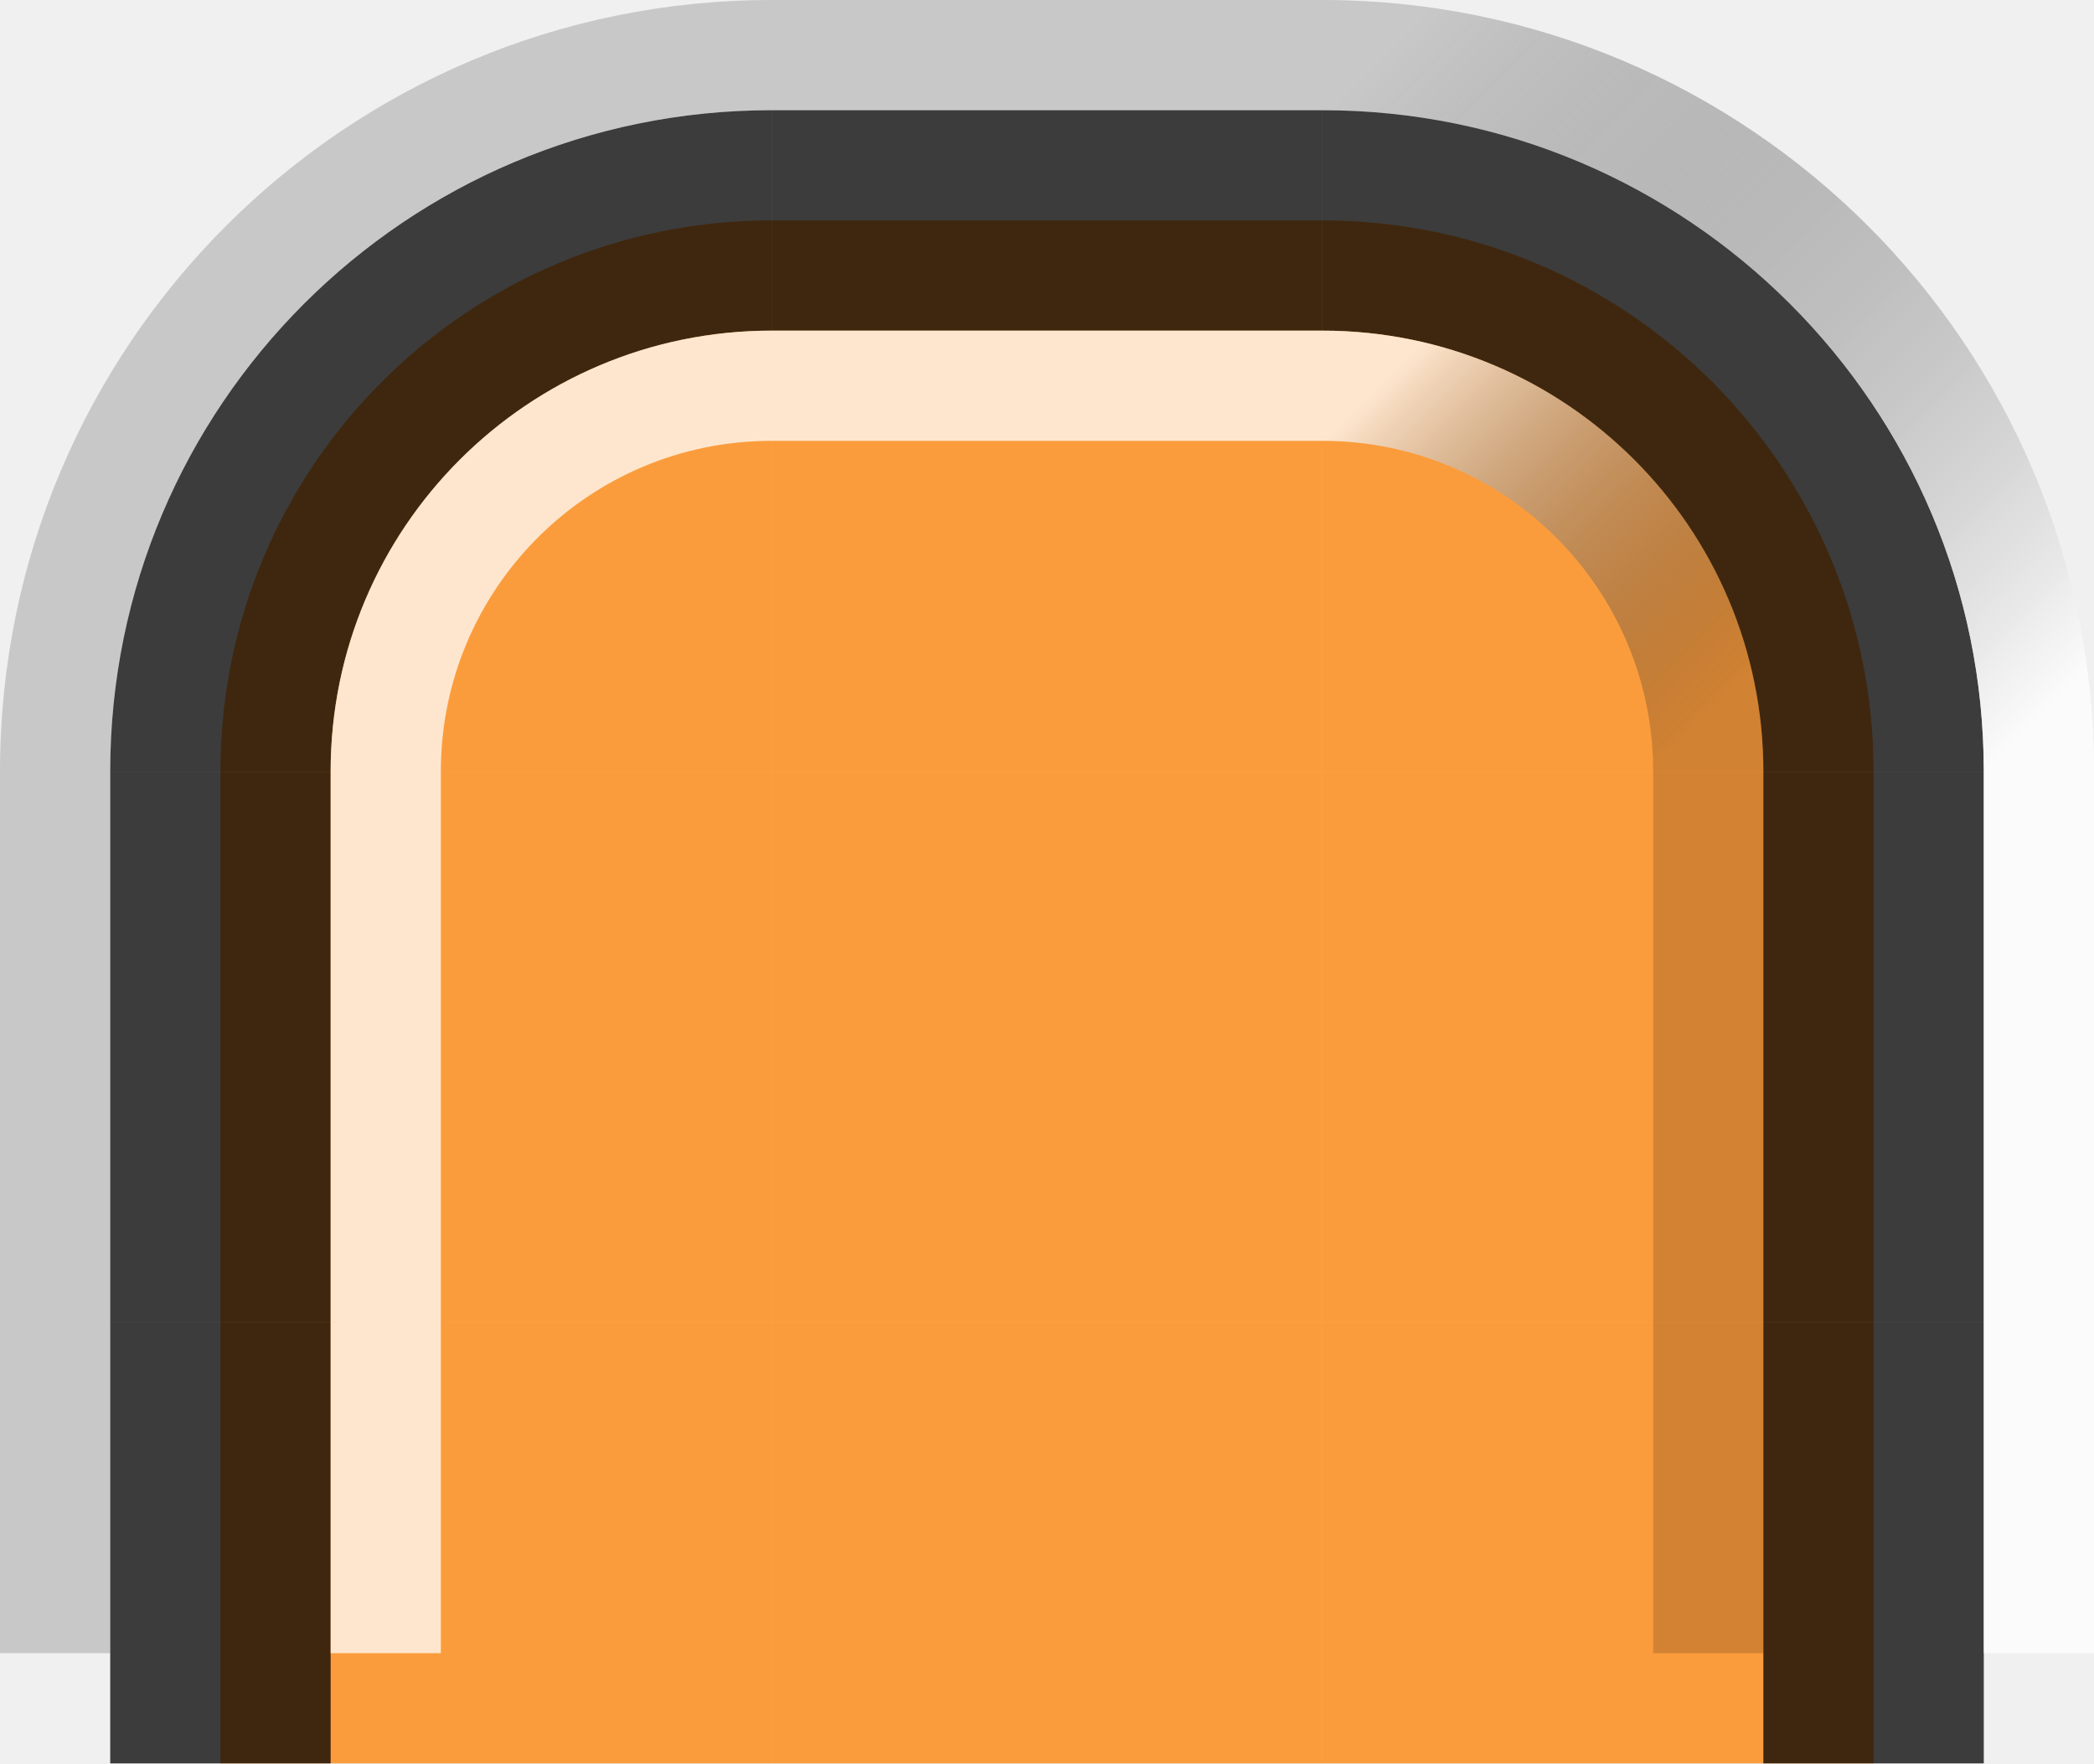
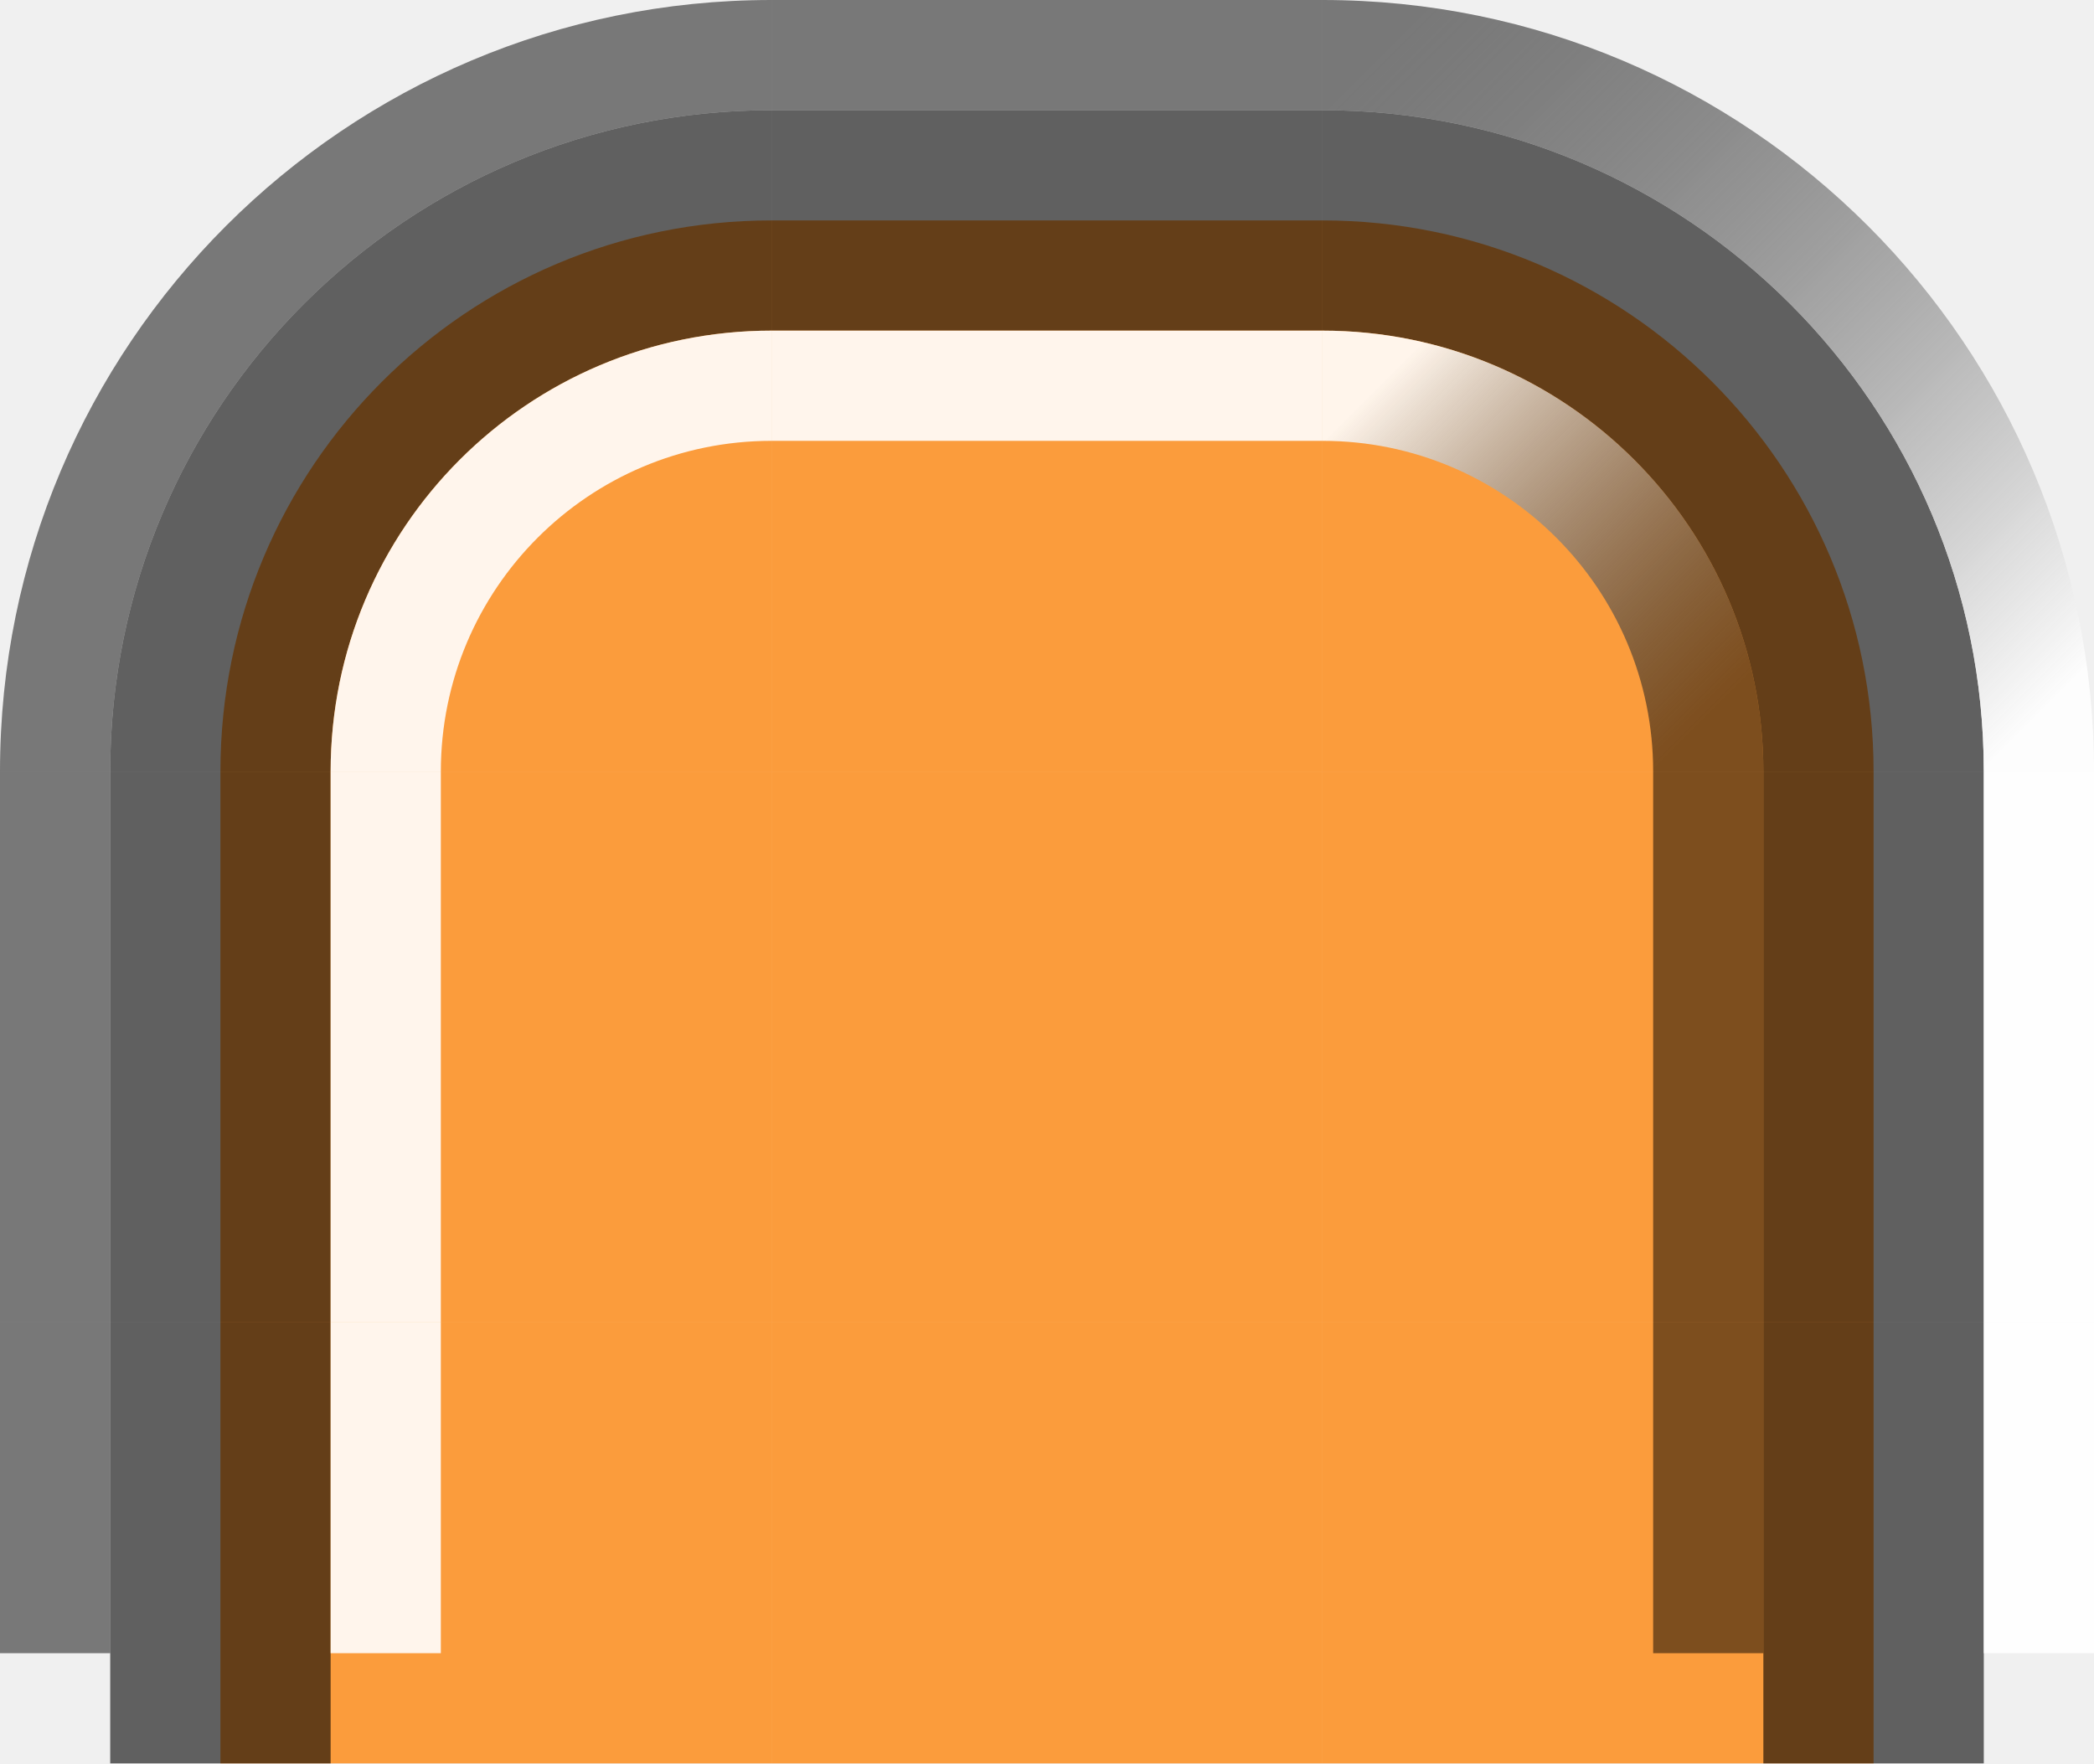
<svg xmlns="http://www.w3.org/2000/svg" xmlns:xlink="http://www.w3.org/1999/xlink" height="16" width="19" id="svg3124" version="1.0">
  <defs id="defs3126">
    <linearGradient id="linearGradient4889">
-       <stop id="stop4885" offset="0" style="stop-color:#ffffff;stop-opacity:0.75;" />
-       <stop id="stop4887" offset="1" style="stop-color:#000000;stop-opacity:0.167" />
+       <stop id="stop4885" offset="0" style="stop-color:#ffffff;stop-opacity:0.9;" />
+       <stop id="stop4887" offset="1" style="stop-color:#000000;stop-opacity:0.5" />
    </linearGradient>
    <linearGradient xlink:href="#linearGradient4889" id="linearGradient6333" gradientUnits="userSpaceOnUse" x1="13" y1="33" x2="16" y2="36" />
    <linearGradient xlink:href="#linearGradient4889" id="linearGradient6335" gradientUnits="userSpaceOnUse" gradientTransform="translate(0,-27)" x1="19" y1="63" x2="13" y2="57" />
  </defs>
  <g transform="translate(-31,-46)" id="layer1">
    <rect y="53" x="38" height="5" width="5" id="north-normal-center" style="opacity:0.75;vector-effect:none;fill:#ff8000;fill-opacity:1;stroke:none;stroke-width:0.783;stroke-linecap:square;stroke-linejoin:miter;stroke-miterlimit:8.3;stroke-dasharray:none;stroke-dashoffset:0;stroke-opacity:1;marker:none" />
    <g transform="translate(32,17)" id="north-normal-topleft">
      <path style="opacity:0.75;vector-effect:none;fill:#ff8000;fill-opacity:1;stroke:none;stroke-width:0.783;stroke-linecap:square;stroke-linejoin:miter;stroke-miterlimit:8.3;stroke-dasharray:none;stroke-dashoffset:0;stroke-opacity:1;marker:none" d="M 6,31 A 5,5 0 0 0 1,36 H 6 Z" id="path4718-5" />
-       <path style="opacity:1;vector-effect:none;fill:#000000;fill-opacity:0.75;stroke:none;stroke-width:0.783;stroke-linecap:square;stroke-linejoin:miter;stroke-miterlimit:8.3;stroke-dasharray:none;stroke-dashoffset:0;stroke-opacity:1;marker:none" d="M 6,30 A 6,6 0 0 0 0,36 H 2 A 4,4 0 0 1 6,32 Z" id="path4521-97" />
-       <path style="opacity:1;vector-effect:none;fill:#ffffff;fill-opacity:0.75;stroke:none;stroke-width:0.783;stroke-linecap:square;stroke-linejoin:miter;stroke-miterlimit:8.3;stroke-dasharray:none;stroke-dashoffset:0;stroke-opacity:1;marker:none" d="M 6,32 A 4,4 0 0 0 2,36 H 3 A 3,3 0 0 1 6,33 Z" id="path4523-53" />
-       <path id="path5672-7-8" d="m 6,29 a 7,7 0 0 0 -7,7 h 1 a 6,6 0 0 1 6,-6 z" style="opacity:1;vector-effect:none;fill:#000000;fill-opacity:0.167;stroke:none;stroke-width:0.783;stroke-linecap:square;stroke-linejoin:miter;stroke-miterlimit:8.3;stroke-dasharray:none;stroke-dashoffset:0;stroke-opacity:1;marker:none" />
+       <path style="opacity:1;vector-effect:none;fill:#000000;fill-opacity:0.6;stroke:none;stroke-width:0.783;stroke-linecap:square;stroke-linejoin:miter;stroke-miterlimit:8.3;stroke-dasharray:none;stroke-dashoffset:0;stroke-opacity:1;marker:none" d="M 6,30 A 6,6 0 0 0 0,36 H 2 A 4,4 0 0 1 6,32 Z" id="path4521-97" />
+       <path style="opacity:1;vector-effect:none;fill:#ffffff;fill-opacity:0.9;stroke:none;stroke-width:0.783;stroke-linecap:square;stroke-linejoin:miter;stroke-miterlimit:8.3;stroke-dasharray:none;stroke-dashoffset:0;stroke-opacity:1;marker:none" d="M 6,32 A 4,4 0 0 0 2,36 H 3 A 3,3 0 0 1 6,33 Z" id="path4523-53" />
+       <path id="path5672-7-8" d="m 6,29 a 7,7 0 0 0 -7,7 h 1 a 6,6 0 0 1 6,-6 z" style="opacity:1;vector-effect:none;fill:#000000;fill-opacity:0.5;stroke:none;stroke-width:0.783;stroke-linecap:square;stroke-linejoin:miter;stroke-miterlimit:8.3;stroke-dasharray:none;stroke-dashoffset:0;stroke-opacity:1;marker:none" />
    </g>
    <g transform="translate(30,17)" id="north-normal-topright">
      <path style="opacity:0.75;vector-effect:none;fill:#ff8000;fill-opacity:1;stroke:none;stroke-width:0.783;stroke-linecap:square;stroke-linejoin:miter;stroke-miterlimit:8.3;stroke-dasharray:none;stroke-dashoffset:0;stroke-opacity:1;marker:none" d="m 13,31 v 5 h 5 a 5,5 0 0 0 -5,-5 z" id="path4718-2-3" />
-       <path style="opacity:1;vector-effect:none;fill:#000000;fill-opacity:0.75;stroke:none;stroke-width:0.783;stroke-linecap:square;stroke-linejoin:miter;stroke-miterlimit:8.3;stroke-dasharray:none;stroke-dashoffset:0;stroke-opacity:1;marker:none" d="m 13,30 v 2 a 4,4 0 0 1 4,4 h 2 a 6,6 0 0 0 -6,-6 z" id="path4521-6-1" />
+       <path style="opacity:1;vector-effect:none;fill:#000000;fill-opacity:0.6;stroke:none;stroke-width:0.783;stroke-linecap:square;stroke-linejoin:miter;stroke-miterlimit:8.3;stroke-dasharray:none;stroke-dashoffset:0;stroke-opacity:1;marker:none" d="m 13,30 v 2 a 4,4 0 0 1 4,4 h 2 a 6,6 0 0 0 -6,-6 z" id="path4521-6-1" />
      <path style="opacity:1;vector-effect:none;fill:url(#linearGradient6333);fill-opacity:1;stroke:none;stroke-width:0.783;stroke-linecap:square;stroke-linejoin:miter;stroke-miterlimit:8.3;stroke-dasharray:none;stroke-dashoffset:0;stroke-opacity:1;marker:none" d="m 13,32 v 1 a 3,3 0 0 1 3,3 h 1 a 4,4 0 0 0 -4,-4 z" id="path4523-2-8" />
      <path id="path5672-6-9" d="m 13,29 v 1 a 6,6 0 0 1 6,6 h 1 a 7,7 0 0 0 -7,-7 z" style="opacity:1;vector-effect:none;fill:url(#linearGradient6335);fill-opacity:1;stroke:none;stroke-width:0.783;stroke-linecap:square;stroke-linejoin:miter;stroke-miterlimit:8.3;stroke-dasharray:none;stroke-dashoffset:0;stroke-opacity:1;marker:none" />
    </g>
    <g transform="translate(31,17)" id="north-normal-top">
      <rect style="opacity:0.75;vector-effect:none;fill:#ff8000;fill-opacity:1;stroke:none;stroke-width:0.783;stroke-linecap:square;stroke-linejoin:miter;stroke-miterlimit:8.3;stroke-dasharray:none;stroke-dashoffset:0;stroke-opacity:1;marker:none" id="rect4780-3" width="5" height="5" x="7" y="31" />
-       <rect style="opacity:1;vector-effect:none;fill:#000000;fill-opacity:0.75;stroke:none;stroke-width:0.783;stroke-linecap:square;stroke-linejoin:miter;stroke-miterlimit:8.3;stroke-dasharray:none;stroke-dashoffset:0;stroke-opacity:1;marker:none" id="rect4817-0" width="5" height="2" x="7" y="30" />
-       <rect style="opacity:1;vector-effect:none;fill:#ffffff;fill-opacity:0.75;stroke:none;stroke-width:0.783;stroke-linecap:square;stroke-linejoin:miter;stroke-miterlimit:8.3;stroke-dasharray:none;stroke-dashoffset:0;stroke-opacity:1;marker:none" id="rect4851-3" width="5" height="1" x="7" y="32" />
-       <rect style="opacity:1;vector-effect:none;fill:#000000;fill-opacity:0.167;stroke:none;stroke-width:0.783;stroke-linecap:square;stroke-linejoin:miter;stroke-miterlimit:8.3;stroke-dasharray:none;stroke-dashoffset:0;stroke-opacity:1;marker:none" id="rect4851-1-1-0" width="5" height="1" x="7" y="29" />
+       <rect style="opacity:1;vector-effect:none;fill:#000000;fill-opacity:0.6;stroke:none;stroke-width:0.783;stroke-linecap:square;stroke-linejoin:miter;stroke-miterlimit:8.3;stroke-dasharray:none;stroke-dashoffset:0;stroke-opacity:1;marker:none" id="rect4817-0" width="5" height="2" x="7" y="30" />
+       <rect style="opacity:1;vector-effect:none;fill:#ffffff;fill-opacity:0.9;stroke:none;stroke-width:0.783;stroke-linecap:square;stroke-linejoin:miter;stroke-miterlimit:8.3;stroke-dasharray:none;stroke-dashoffset:0;stroke-opacity:1;marker:none" id="rect4851-3" width="5" height="1" x="7" y="32" />
+       <rect style="opacity:1;vector-effect:none;fill:#000000;fill-opacity:0.5;stroke:none;stroke-width:0.783;stroke-linecap:square;stroke-linejoin:miter;stroke-miterlimit:8.3;stroke-dasharray:none;stroke-dashoffset:0;stroke-opacity:1;marker:none" id="rect4851-1-1-0" width="5" height="1" x="7" y="29" />
    </g>
    <g transform="translate(32,16)" id="north-normal-left">
      <rect style="opacity:0.75;vector-effect:none;fill:#ff8000;fill-opacity:1;stroke:none;stroke-width:0.783;stroke-linecap:square;stroke-linejoin:miter;stroke-miterlimit:8.3;stroke-dasharray:none;stroke-dashoffset:0;stroke-opacity:1;marker:none" id="rect4780-2-9" width="5" height="5" x="1" y="37" />
-       <rect style="opacity:1;vector-effect:none;fill:#000000;fill-opacity:0.75;stroke:none;stroke-width:0.783;stroke-linecap:square;stroke-linejoin:miter;stroke-miterlimit:8.3;stroke-dasharray:none;stroke-dashoffset:0;stroke-opacity:1;marker:none" id="rect4834-22" width="2" height="5" x="0" y="37" />
-       <rect style="opacity:1;vector-effect:none;fill:#ffffff;fill-opacity:0.75;stroke:none;stroke-width:0.783;stroke-linecap:square;stroke-linejoin:miter;stroke-miterlimit:8.3;stroke-dasharray:none;stroke-dashoffset:0;stroke-opacity:1;marker:none" id="rect4868-4" width="1" height="5" x="2" y="37" />
-       <rect style="opacity:1;vector-effect:none;fill:#000000;fill-opacity:0.167;stroke:none;stroke-width:0.783;stroke-linecap:square;stroke-linejoin:miter;stroke-miterlimit:8.3;stroke-dasharray:none;stroke-dashoffset:0;stroke-opacity:1;marker:none" id="rect4868-2-0-77" width="1" height="5" x="-1" y="37" />
+       <rect style="opacity:1;vector-effect:none;fill:#000000;fill-opacity:0.6;stroke:none;stroke-width:0.783;stroke-linecap:square;stroke-linejoin:miter;stroke-miterlimit:8.3;stroke-dasharray:none;stroke-dashoffset:0;stroke-opacity:1;marker:none" id="rect4834-22" width="2" height="5" x="0" y="37" />
+       <rect style="opacity:1;vector-effect:none;fill:#ffffff;fill-opacity:0.9;stroke:none;stroke-width:0.783;stroke-linecap:square;stroke-linejoin:miter;stroke-miterlimit:8.3;stroke-dasharray:none;stroke-dashoffset:0;stroke-opacity:1;marker:none" id="rect4868-4" width="1" height="5" x="2" y="37" />
+       <rect style="opacity:1;vector-effect:none;fill:#000000;fill-opacity:0.5;stroke:none;stroke-width:0.783;stroke-linecap:square;stroke-linejoin:miter;stroke-miterlimit:8.3;stroke-dasharray:none;stroke-dashoffset:0;stroke-opacity:1;marker:none" id="rect4868-2-0-77" width="1" height="5" x="-1" y="37" />
    </g>
    <g transform="translate(30,16)" id="north-normal-right">
      <rect style="opacity:0.75;vector-effect:none;fill:#ff8000;fill-opacity:1;stroke:none;stroke-width:0.783;stroke-linecap:square;stroke-linejoin:miter;stroke-miterlimit:8.3;stroke-dasharray:none;stroke-dashoffset:0;stroke-opacity:1;marker:none" id="rect4780-9-48" width="5" height="5" x="13" y="37" />
-       <rect style="opacity:1;vector-effect:none;fill:#000000;fill-opacity:0.75;stroke:none;stroke-width:0.783;stroke-linecap:square;stroke-linejoin:miter;stroke-miterlimit:8.3;stroke-dasharray:none;stroke-dashoffset:0;stroke-opacity:1;marker:none" id="rect4834-6-12" width="2" height="5" x="17" y="37" />
-       <rect style="opacity:1;vector-effect:none;fill:#000000;fill-opacity:0.167;stroke:none;stroke-width:0.783;stroke-linecap:square;stroke-linejoin:miter;stroke-miterlimit:8.3;stroke-dasharray:none;stroke-dashoffset:0;stroke-opacity:1;marker:none" id="rect4868-2-8" width="1" height="5" x="16" y="37" />
-       <rect style="opacity:1;vector-effect:none;fill:#ffffff;fill-opacity:0.75;stroke:none;stroke-width:0.783;stroke-linecap:square;stroke-linejoin:miter;stroke-miterlimit:8.3;stroke-dasharray:none;stroke-dashoffset:0;stroke-opacity:1;marker:none" id="rect4868-27-9" width="1" height="5" x="19" y="37" />
+       <rect style="opacity:1;vector-effect:none;fill:#000000;fill-opacity:0.6;stroke:none;stroke-width:0.783;stroke-linecap:square;stroke-linejoin:miter;stroke-miterlimit:8.3;stroke-dasharray:none;stroke-dashoffset:0;stroke-opacity:1;marker:none" id="rect4834-6-12" width="2" height="5" x="17" y="37" />
+       <rect style="opacity:1;vector-effect:none;fill:#000000;fill-opacity:0.5;stroke:none;stroke-width:0.783;stroke-linecap:square;stroke-linejoin:miter;stroke-miterlimit:8.3;stroke-dasharray:none;stroke-dashoffset:0;stroke-opacity:1;marker:none" id="rect4868-2-8" width="1" height="5" x="16" y="37" />
+       <rect style="opacity:1;vector-effect:none;fill:#ffffff;fill-opacity:0.9;stroke:none;stroke-width:0.783;stroke-linecap:square;stroke-linejoin:miter;stroke-miterlimit:8.3;stroke-dasharray:none;stroke-dashoffset:0;stroke-opacity:1;marker:none" id="rect4868-27-9" width="1" height="5" x="19" y="37" />
    </g>
    <rect y="58" x="38" height="4" width="5" id="north-normal-bottom" style="opacity:0.75;vector-effect:none;fill:#ff8000;fill-opacity:1;stroke:none;stroke-width:0.7;stroke-linecap:square;stroke-linejoin:miter;stroke-miterlimit:8.3;stroke-dasharray:none;stroke-dashoffset:0;stroke-opacity:1;marker:none" />
    <g transform="matrix(1,0,0,0.8,32,28.4)" id="north-normal-bottomleft">
      <rect style="opacity:0.75;vector-effect:none;fill:#ff8000;fill-opacity:1;stroke:none;stroke-width:0.783;stroke-linecap:square;stroke-linejoin:miter;stroke-miterlimit:8.3;stroke-dasharray:none;stroke-dashoffset:0;stroke-opacity:1;marker:none" id="rect4780-2-9-8" width="5" height="5" x="1" y="37" />
-       <rect style="opacity:1;vector-effect:none;fill:#000000;fill-opacity:0.75;stroke:none;stroke-width:0.783;stroke-linecap:square;stroke-linejoin:miter;stroke-miterlimit:8.3;stroke-dasharray:none;stroke-dashoffset:0;stroke-opacity:1;marker:none" id="rect4834-22-8" width="2" height="5" x="0" y="37" />
-       <rect style="opacity:1;vector-effect:none;fill:#ffffff;fill-opacity:0.75;stroke:none;stroke-width:0.678;stroke-linecap:square;stroke-linejoin:miter;stroke-miterlimit:8.3;stroke-dasharray:none;stroke-dashoffset:0;stroke-opacity:1;marker:none" id="rect4868-4-7" width="1" height="3.75" x="2" y="37" />
-       <rect style="opacity:1;vector-effect:none;fill:#000000;fill-opacity:0.167;stroke:none;stroke-width:0.678;stroke-linecap:square;stroke-linejoin:miter;stroke-miterlimit:8.3;stroke-dasharray:none;stroke-dashoffset:0;stroke-opacity:1;marker:none" id="rect4868-2-0-77-0" width="1" height="3.75" x="-1" y="37" />
+       <rect style="opacity:1;vector-effect:none;fill:#000000;fill-opacity:0.6;stroke:none;stroke-width:0.783;stroke-linecap:square;stroke-linejoin:miter;stroke-miterlimit:8.3;stroke-dasharray:none;stroke-dashoffset:0;stroke-opacity:1;marker:none" id="rect4834-22-8" width="2" height="5" x="0" y="37" />
+       <rect style="opacity:1;vector-effect:none;fill:#ffffff;fill-opacity:0.9;stroke:none;stroke-width:0.678;stroke-linecap:square;stroke-linejoin:miter;stroke-miterlimit:8.3;stroke-dasharray:none;stroke-dashoffset:0;stroke-opacity:1;marker:none" id="rect4868-4-7" width="1" height="3.75" x="2" y="37" />
+       <rect style="opacity:1;vector-effect:none;fill:#000000;fill-opacity:0.5;stroke:none;stroke-width:0.678;stroke-linecap:square;stroke-linejoin:miter;stroke-miterlimit:8.3;stroke-dasharray:none;stroke-dashoffset:0;stroke-opacity:1;marker:none" id="rect4868-2-0-77-0" width="1" height="3.75" x="-1" y="37" />
    </g>
    <g transform="matrix(1,0,0,0.8,30,28.4)" id="north-normal-bottomright">
      <rect style="opacity:0.75;vector-effect:none;fill:#ff8000;fill-opacity:1;stroke:none;stroke-width:0.783;stroke-linecap:square;stroke-linejoin:miter;stroke-miterlimit:8.3;stroke-dasharray:none;stroke-dashoffset:0;stroke-opacity:1;marker:none" id="rect4780-9-48-2" width="5" height="5" x="13" y="37" />
-       <rect style="opacity:1;vector-effect:none;fill:#000000;fill-opacity:0.75;stroke:none;stroke-width:0.783;stroke-linecap:square;stroke-linejoin:miter;stroke-miterlimit:8.3;stroke-dasharray:none;stroke-dashoffset:0;stroke-opacity:1;marker:none" id="rect4834-6-12-7" width="2" height="5" x="17" y="37" />
-       <rect style="opacity:1;vector-effect:none;fill:#000000;fill-opacity:0.167;stroke:none;stroke-width:0.678;stroke-linecap:square;stroke-linejoin:miter;stroke-miterlimit:8.3;stroke-dasharray:none;stroke-dashoffset:0;stroke-opacity:1;marker:none" id="rect4868-2-8-9" width="1" height="3.75" x="16" y="37" />
-       <rect style="opacity:1;vector-effect:none;fill:#ffffff;fill-opacity:0.75;stroke:none;stroke-width:0.678;stroke-linecap:square;stroke-linejoin:miter;stroke-miterlimit:8.3;stroke-dasharray:none;stroke-dashoffset:0;stroke-opacity:1;marker:none" id="rect4868-27-9-1" width="1" height="3.75" x="19" y="37" />
+       <rect style="opacity:1;vector-effect:none;fill:#000000;fill-opacity:0.6;stroke:none;stroke-width:0.783;stroke-linecap:square;stroke-linejoin:miter;stroke-miterlimit:8.3;stroke-dasharray:none;stroke-dashoffset:0;stroke-opacity:1;marker:none" id="rect4834-6-12-7" width="2" height="5" x="17" y="37" />
+       <rect style="opacity:1;vector-effect:none;fill:#000000;fill-opacity:0.5;stroke:none;stroke-width:0.678;stroke-linecap:square;stroke-linejoin:miter;stroke-miterlimit:8.3;stroke-dasharray:none;stroke-dashoffset:0;stroke-opacity:1;marker:none" id="rect4868-2-8-9" width="1" height="3.75" x="16" y="37" />
+       <rect style="opacity:1;vector-effect:none;fill:#ffffff;fill-opacity:0.9;stroke:none;stroke-width:0.678;stroke-linecap:square;stroke-linejoin:miter;stroke-miterlimit:8.3;stroke-dasharray:none;stroke-dashoffset:0;stroke-opacity:1;marker:none" id="rect4868-27-9-1" width="1" height="3.75" x="19" y="37" />
    </g>
  </g>
</svg>
